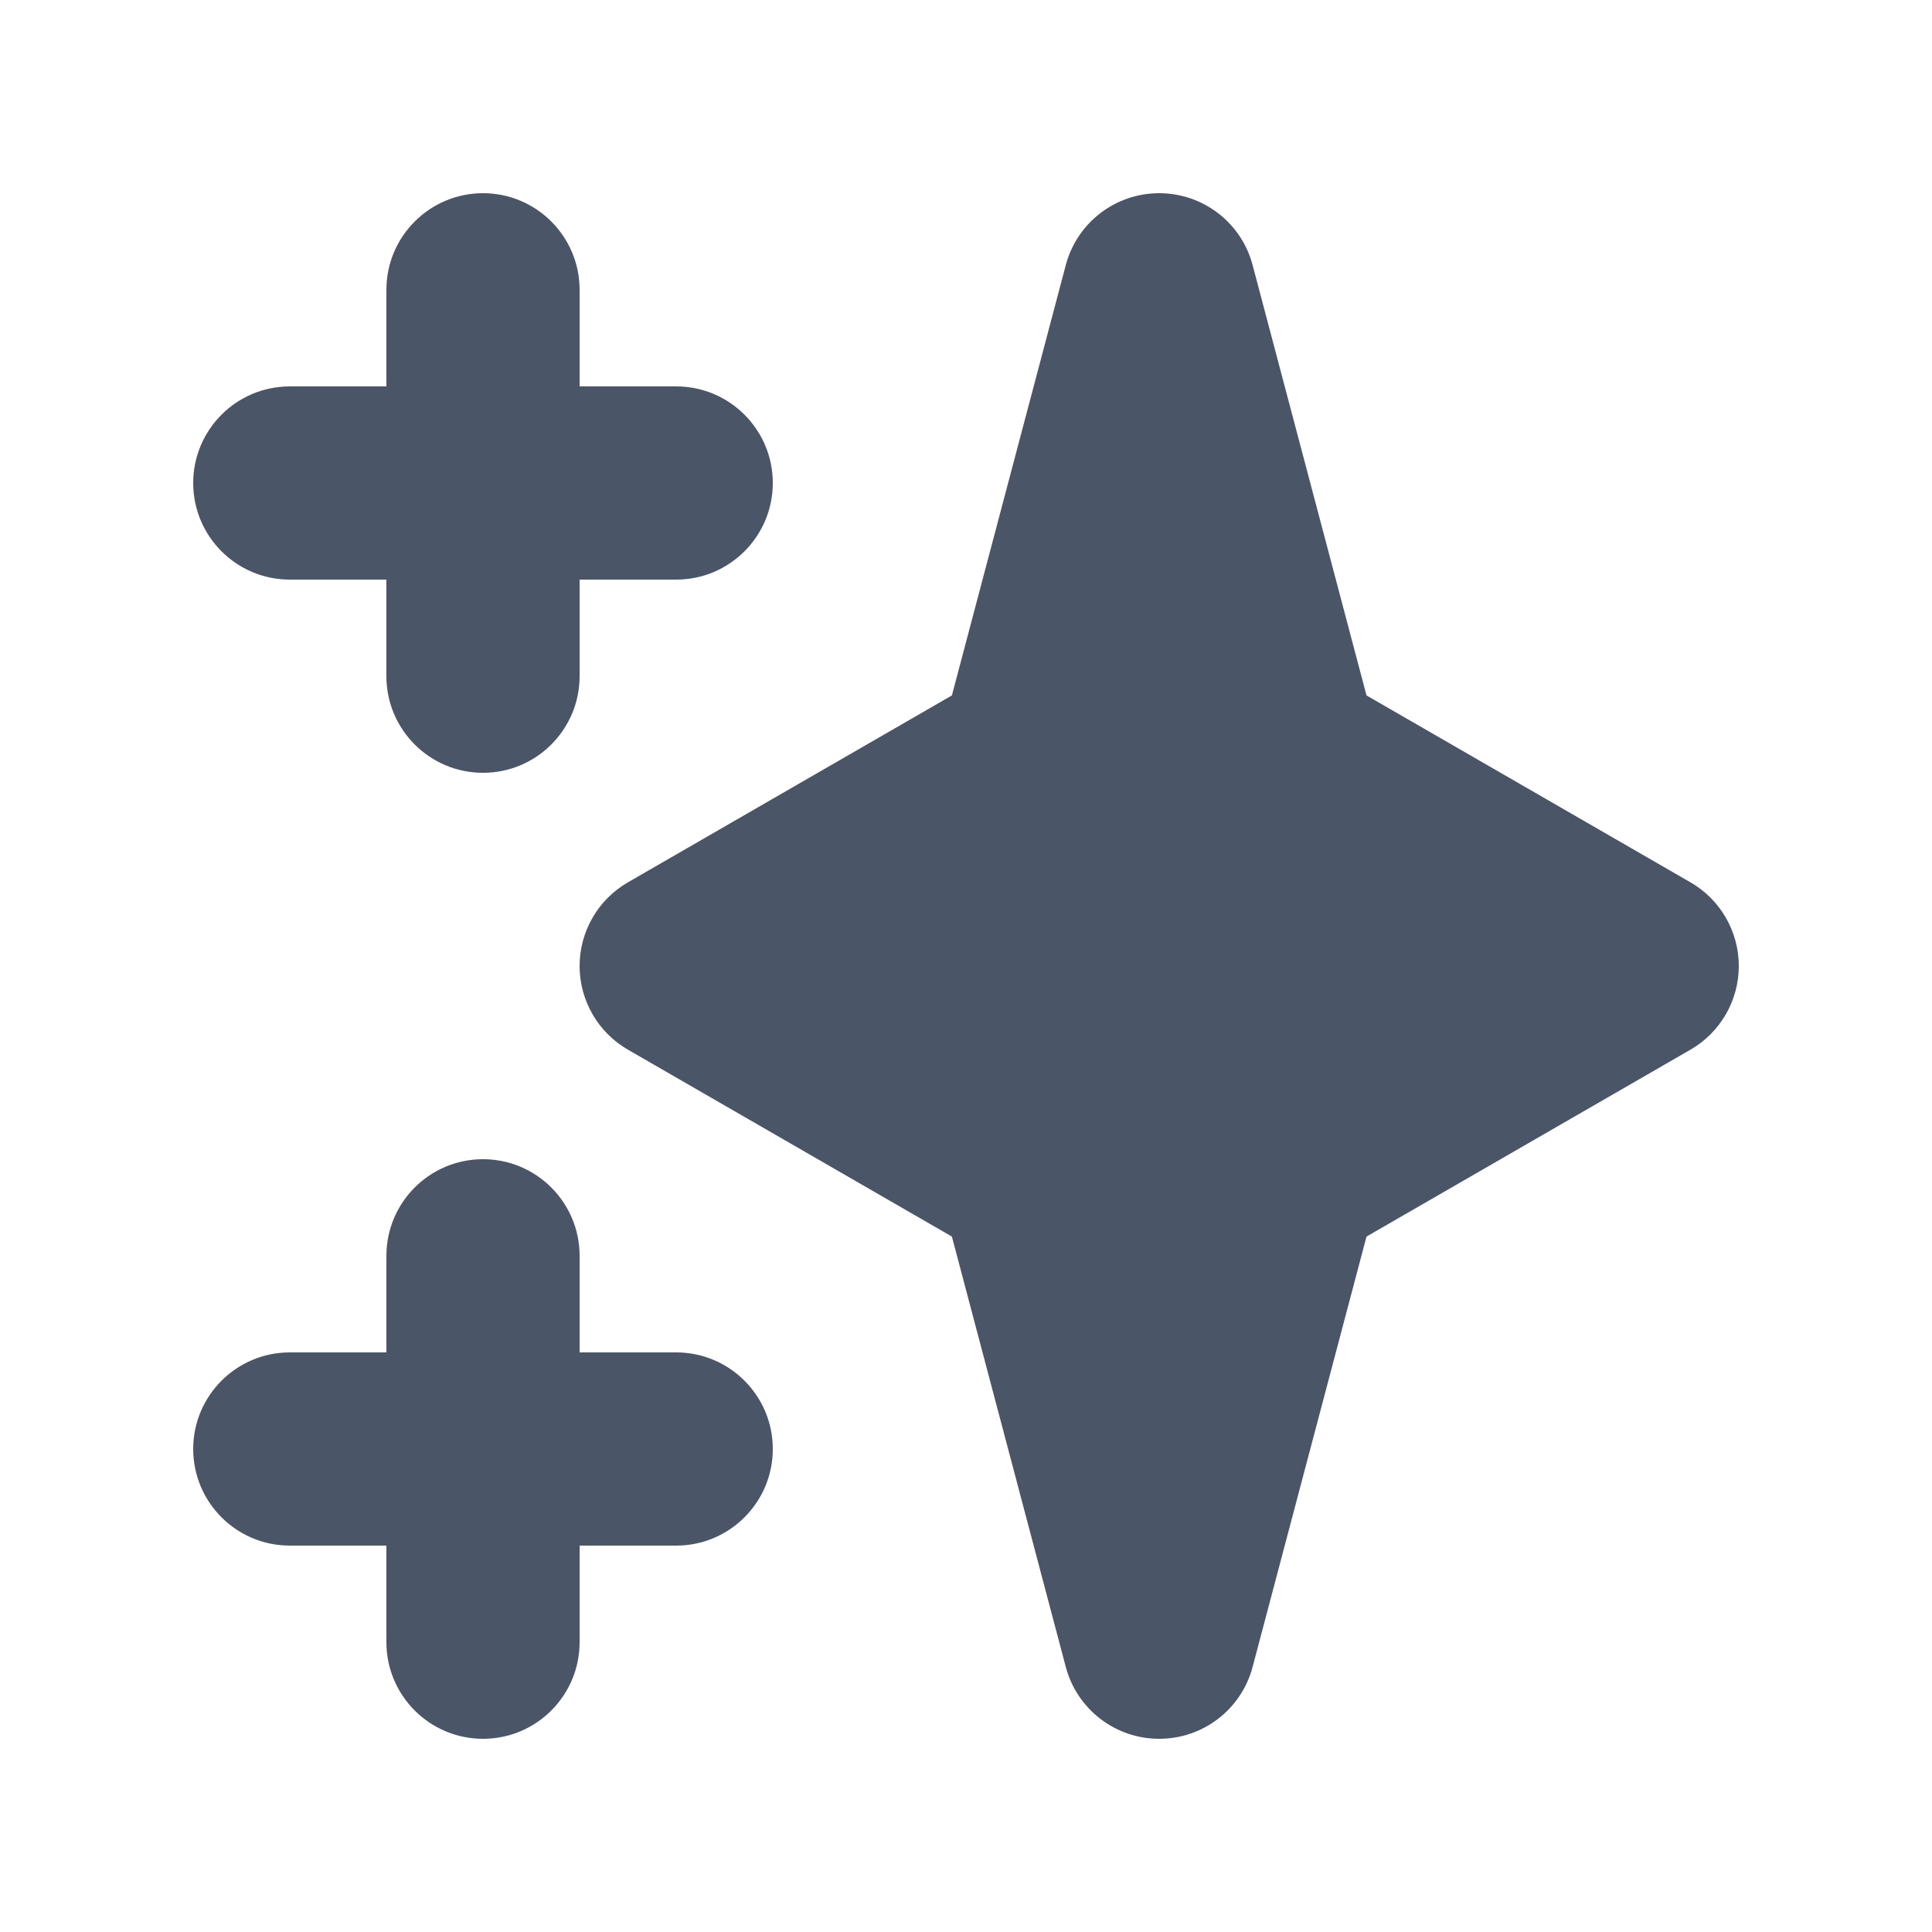
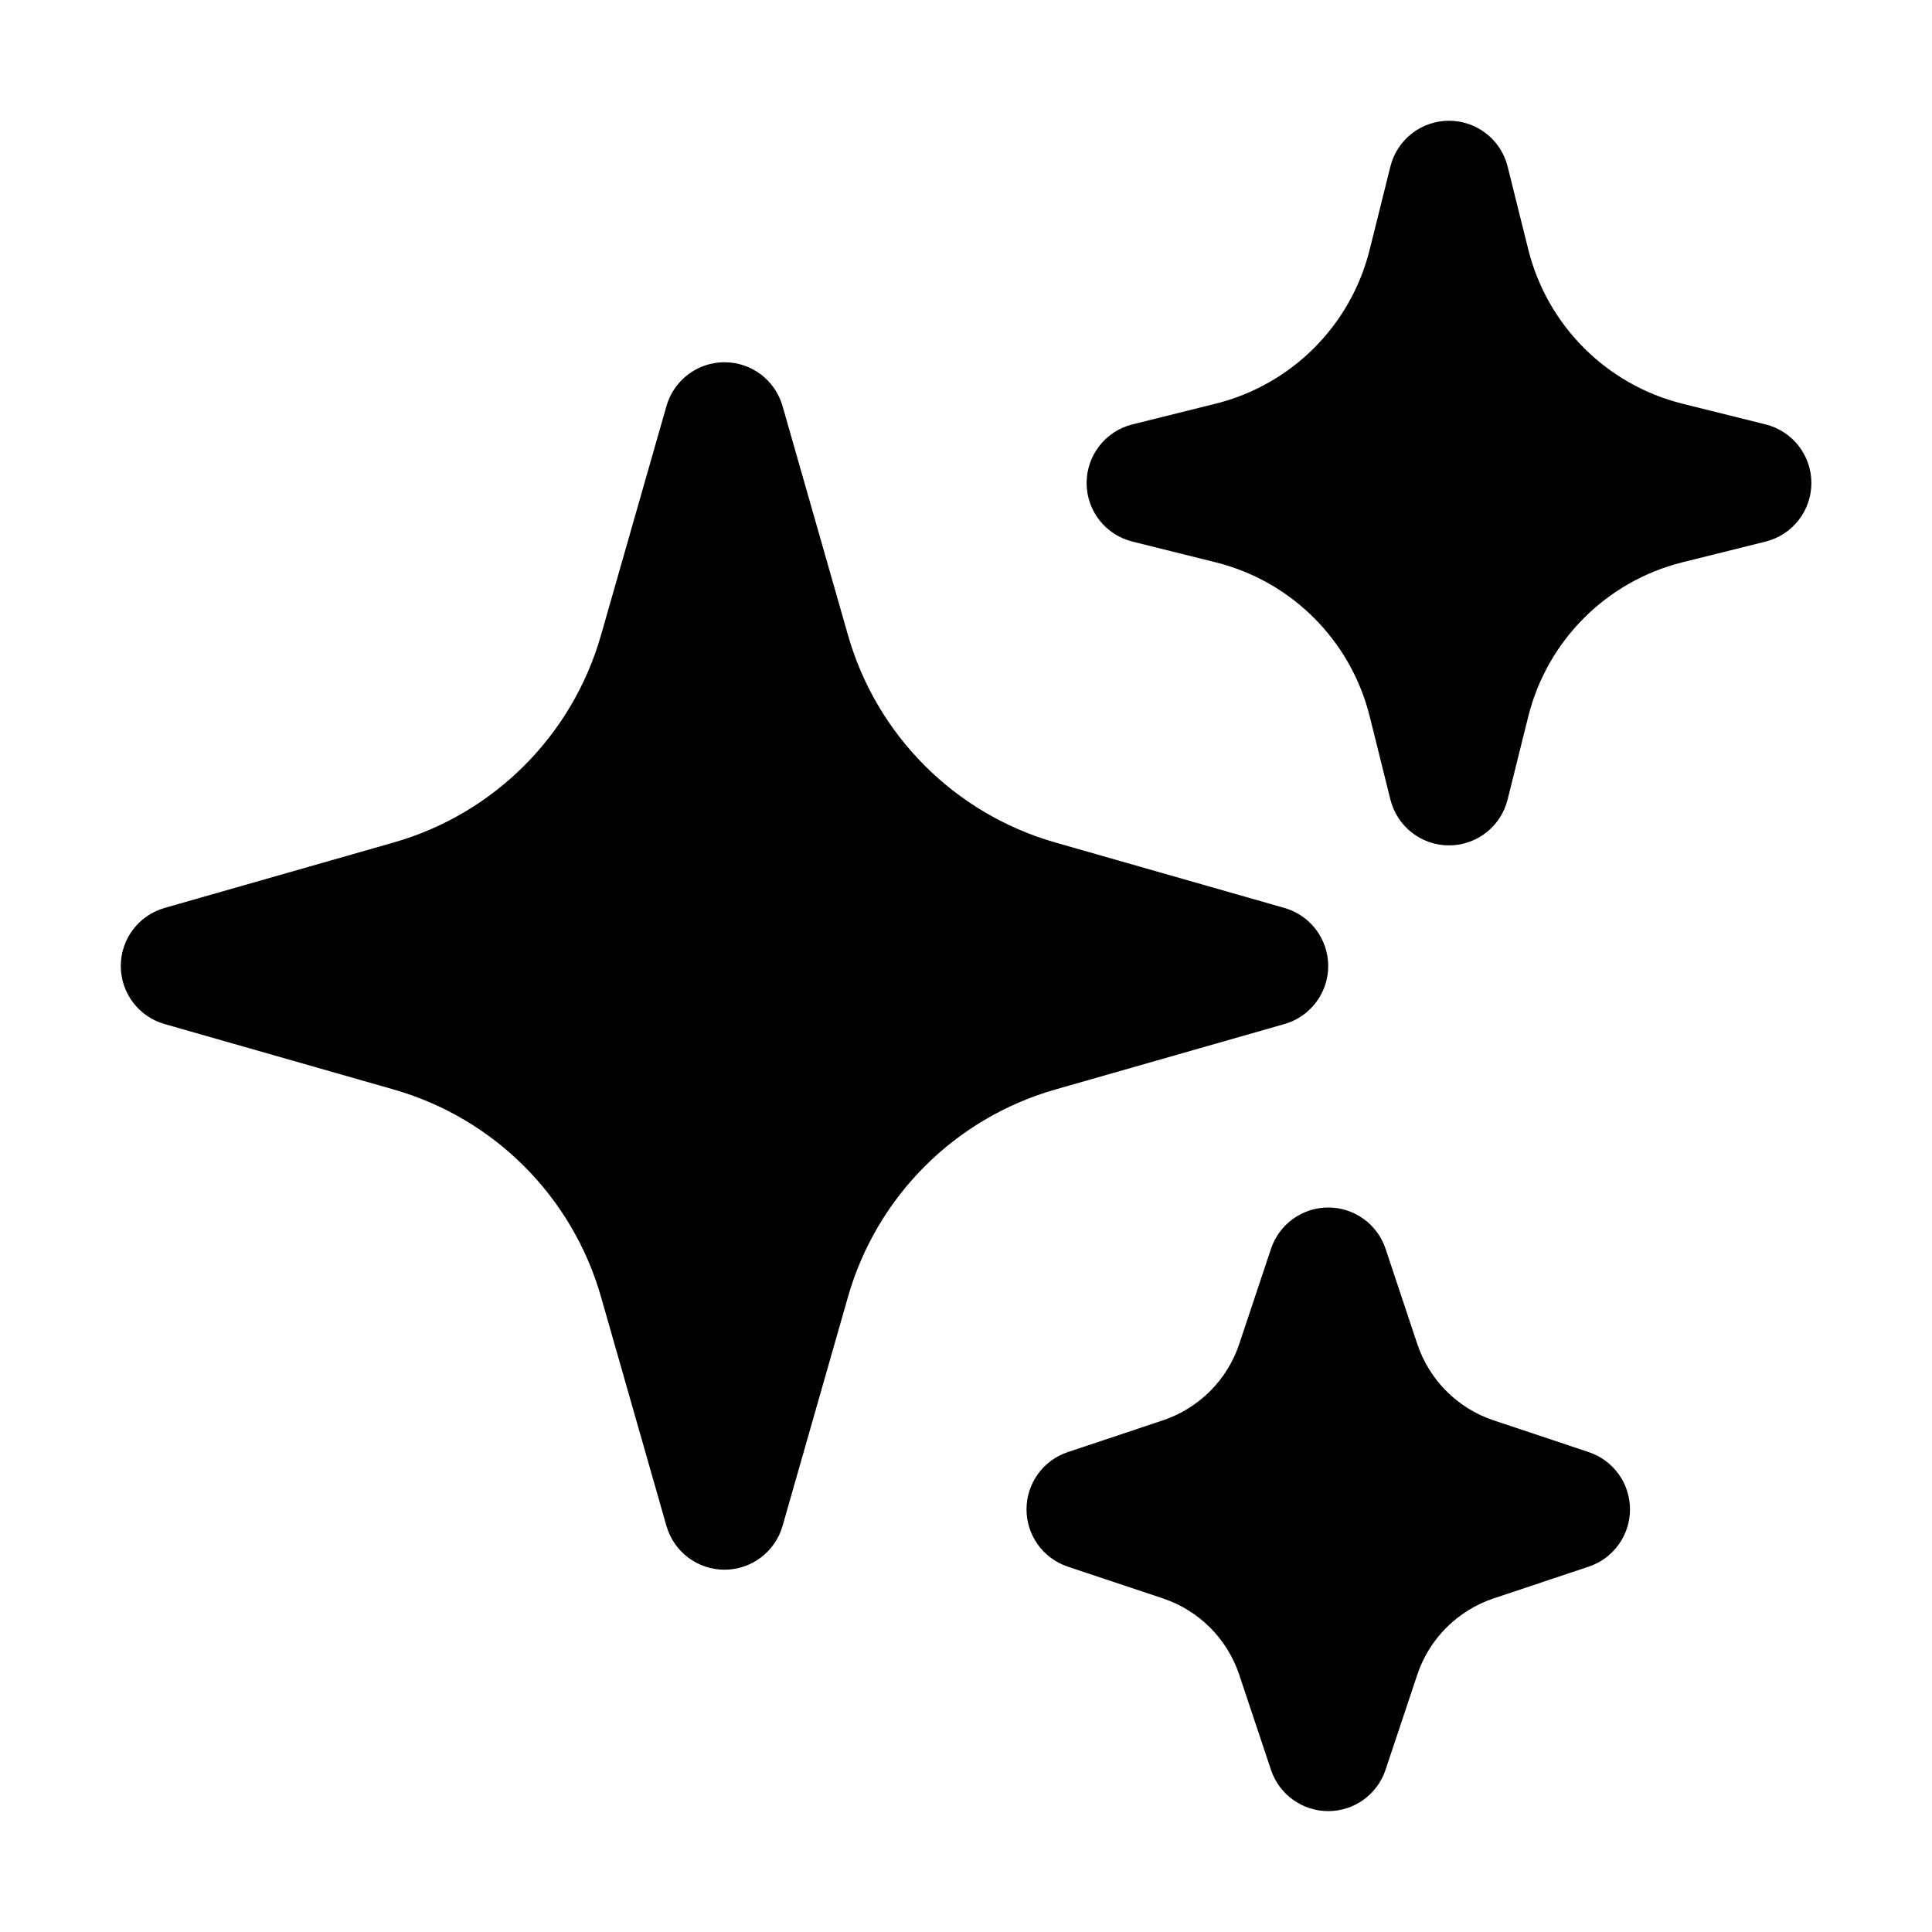
- <svg xmlns="http://www.w3.org/2000/svg" width="20" height="20" viewBox="0 0 20 20" fill="none">
-   <path fill-rule="evenodd" clip-rule="evenodd" d="M5 2C5.552 2 6 2.448 6 3V4H7C7.552 4 8 4.448 8 5C8 5.552 7.552 6 7 6H6V7C6 7.552 5.552 8 5 8C4.448 8 4 7.552 4 7V6H3C2.448 6 2 5.552 2 5C2 4.448 2.448 4 3 4H4V3C4 2.448 4.448 2 5 2ZM5 12C5.552 12 6 12.448 6 13V14H7C7.552 14 8 14.448 8 15C8 15.552 7.552 16 7 16H6V17C6 17.552 5.552 18 5 18C4.448 18 4 17.552 4 17V16H3C2.448 16 2 15.552 2 15C2 14.448 2.448 14 3 14H4V13C4 12.448 4.448 12 5 12Z" fill="#4A5568" />
-   <path fill-rule="evenodd" clip-rule="evenodd" d="M12 2C12.454 2 12.851 2.305 12.967 2.744L14.146 7.199L17.5 9.134C17.809 9.312 18 9.643 18 10C18 10.357 17.809 10.688 17.5 10.866L14.146 12.801L12.967 17.256C12.851 17.695 12.454 18 12 18C11.546 18 11.149 17.695 11.033 17.256L9.854 12.801L6.5 10.866C6.191 10.688 6 10.357 6 10C6 9.643 6.191 9.312 6.5 9.134L9.854 7.199L11.033 2.744C11.149 2.305 11.546 2 12 2Z" fill="#4A5568" />
+ <svg xmlns="http://www.w3.org/2000/svg" viewBox="0 0 24 24" fill="currentColor" aria-hidden="true">
+   <path fill-rule="evenodd" d="M9 4.5a.75.75 0 01.721.544l.813 2.846a3.75 3.75 0 002.576 2.576l2.846.813a.75.75 0 010 1.442l-2.846.813a3.75 3.75 0 00-2.576 2.576l-.813 2.846a.75.75 0 01-1.442 0l-.813-2.846a3.75 3.75 0 00-2.576-2.576l-2.846-.813a.75.75 0 010-1.442l2.846-.813A3.75 3.75 0 007.466 7.89l.813-2.846A.75.75 0 019 4.5zM18 1.5a.75.75 0 01.728.568l.258 1.036c.236.94.97 1.674 1.91 1.91l1.036.258a.75.75 0 010 1.456l-1.036.258c-.94.236-1.674.97-1.91 1.91l-.258 1.036a.75.75 0 01-1.456 0l-.258-1.036a2.625 2.625 0 00-1.91-1.91l-1.036-.258a.75.75 0 010-1.456l1.036-.258a2.625 2.625 0 001.91-1.91l.258-1.036A.75.75 0 0118 1.5zM16.5 15a.75.75 0 01.712.513l.394 1.183c.15.447.5.799.948.948l1.183.395a.75.75 0 010 1.422l-1.183.395c-.447.15-.799.5-.948.948l-.395 1.183a.75.75 0 01-1.422 0l-.395-1.183a1.5 1.5 0 00-.948-.948l-1.183-.395a.75.75 0 010-1.422l1.183-.395c.447-.15.799-.5.948-.948l.395-1.183A.75.75 0 0116.5 15z" clip-rule="evenodd" />
</svg>
